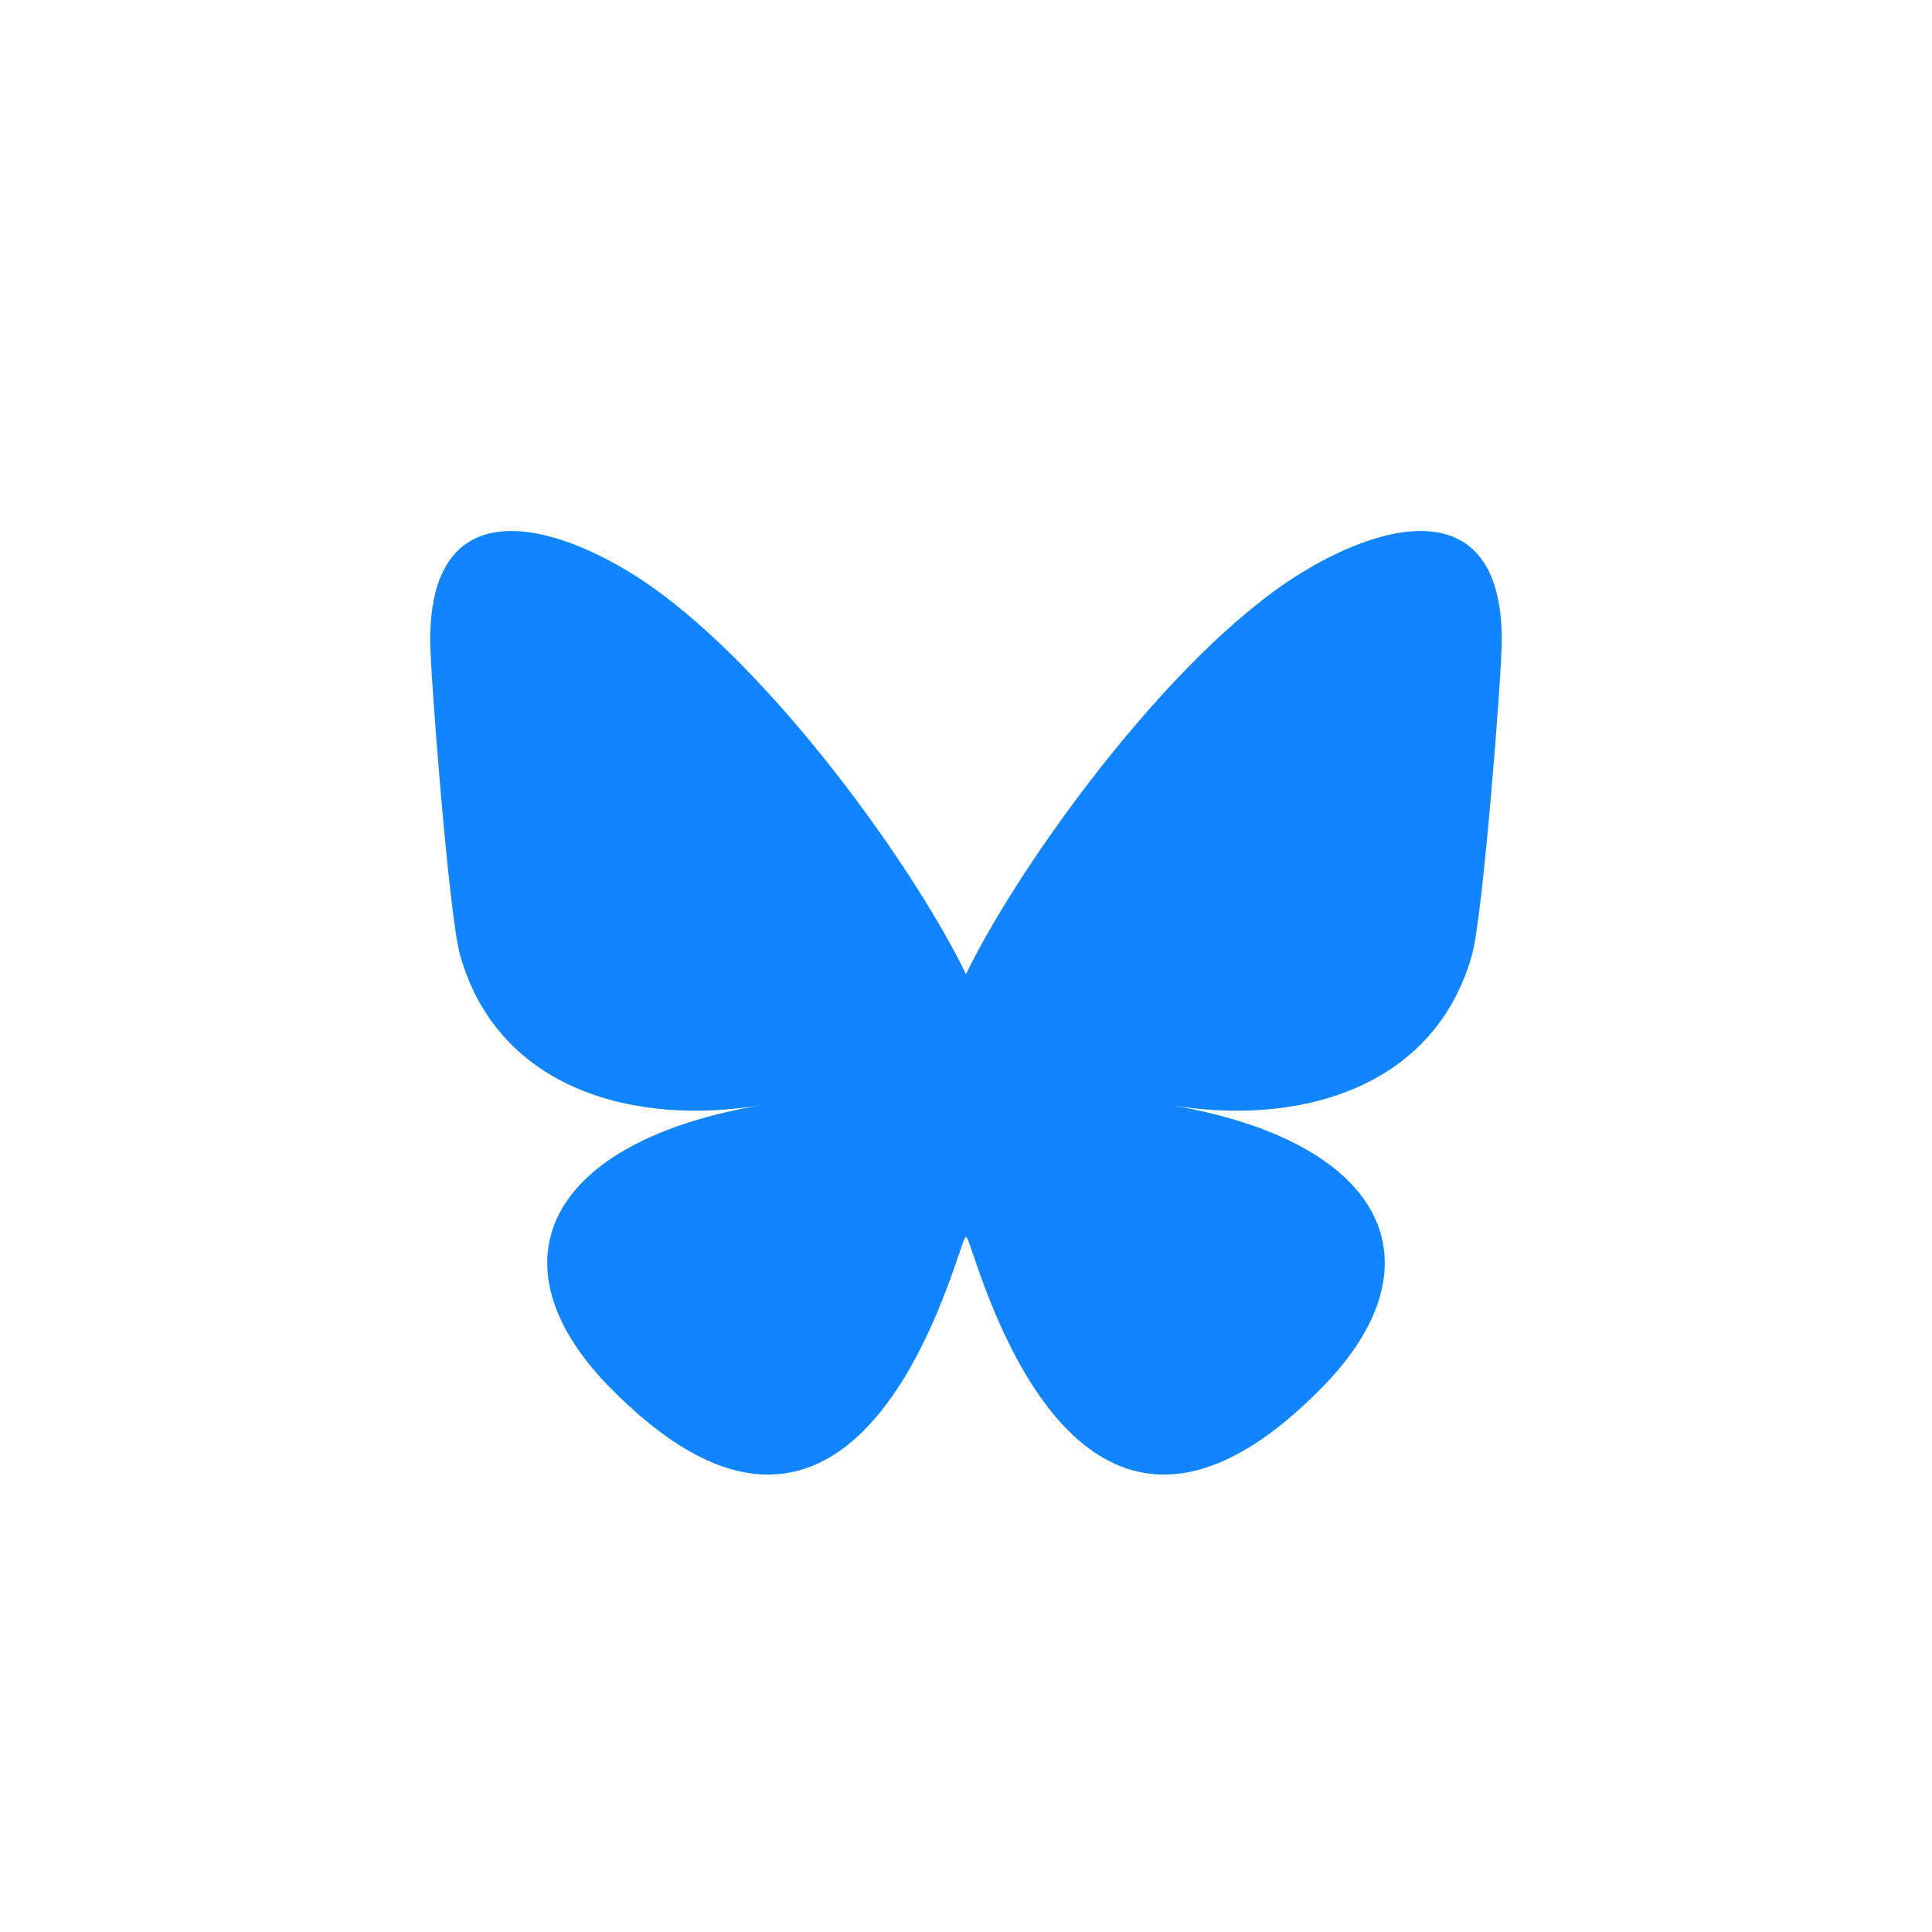
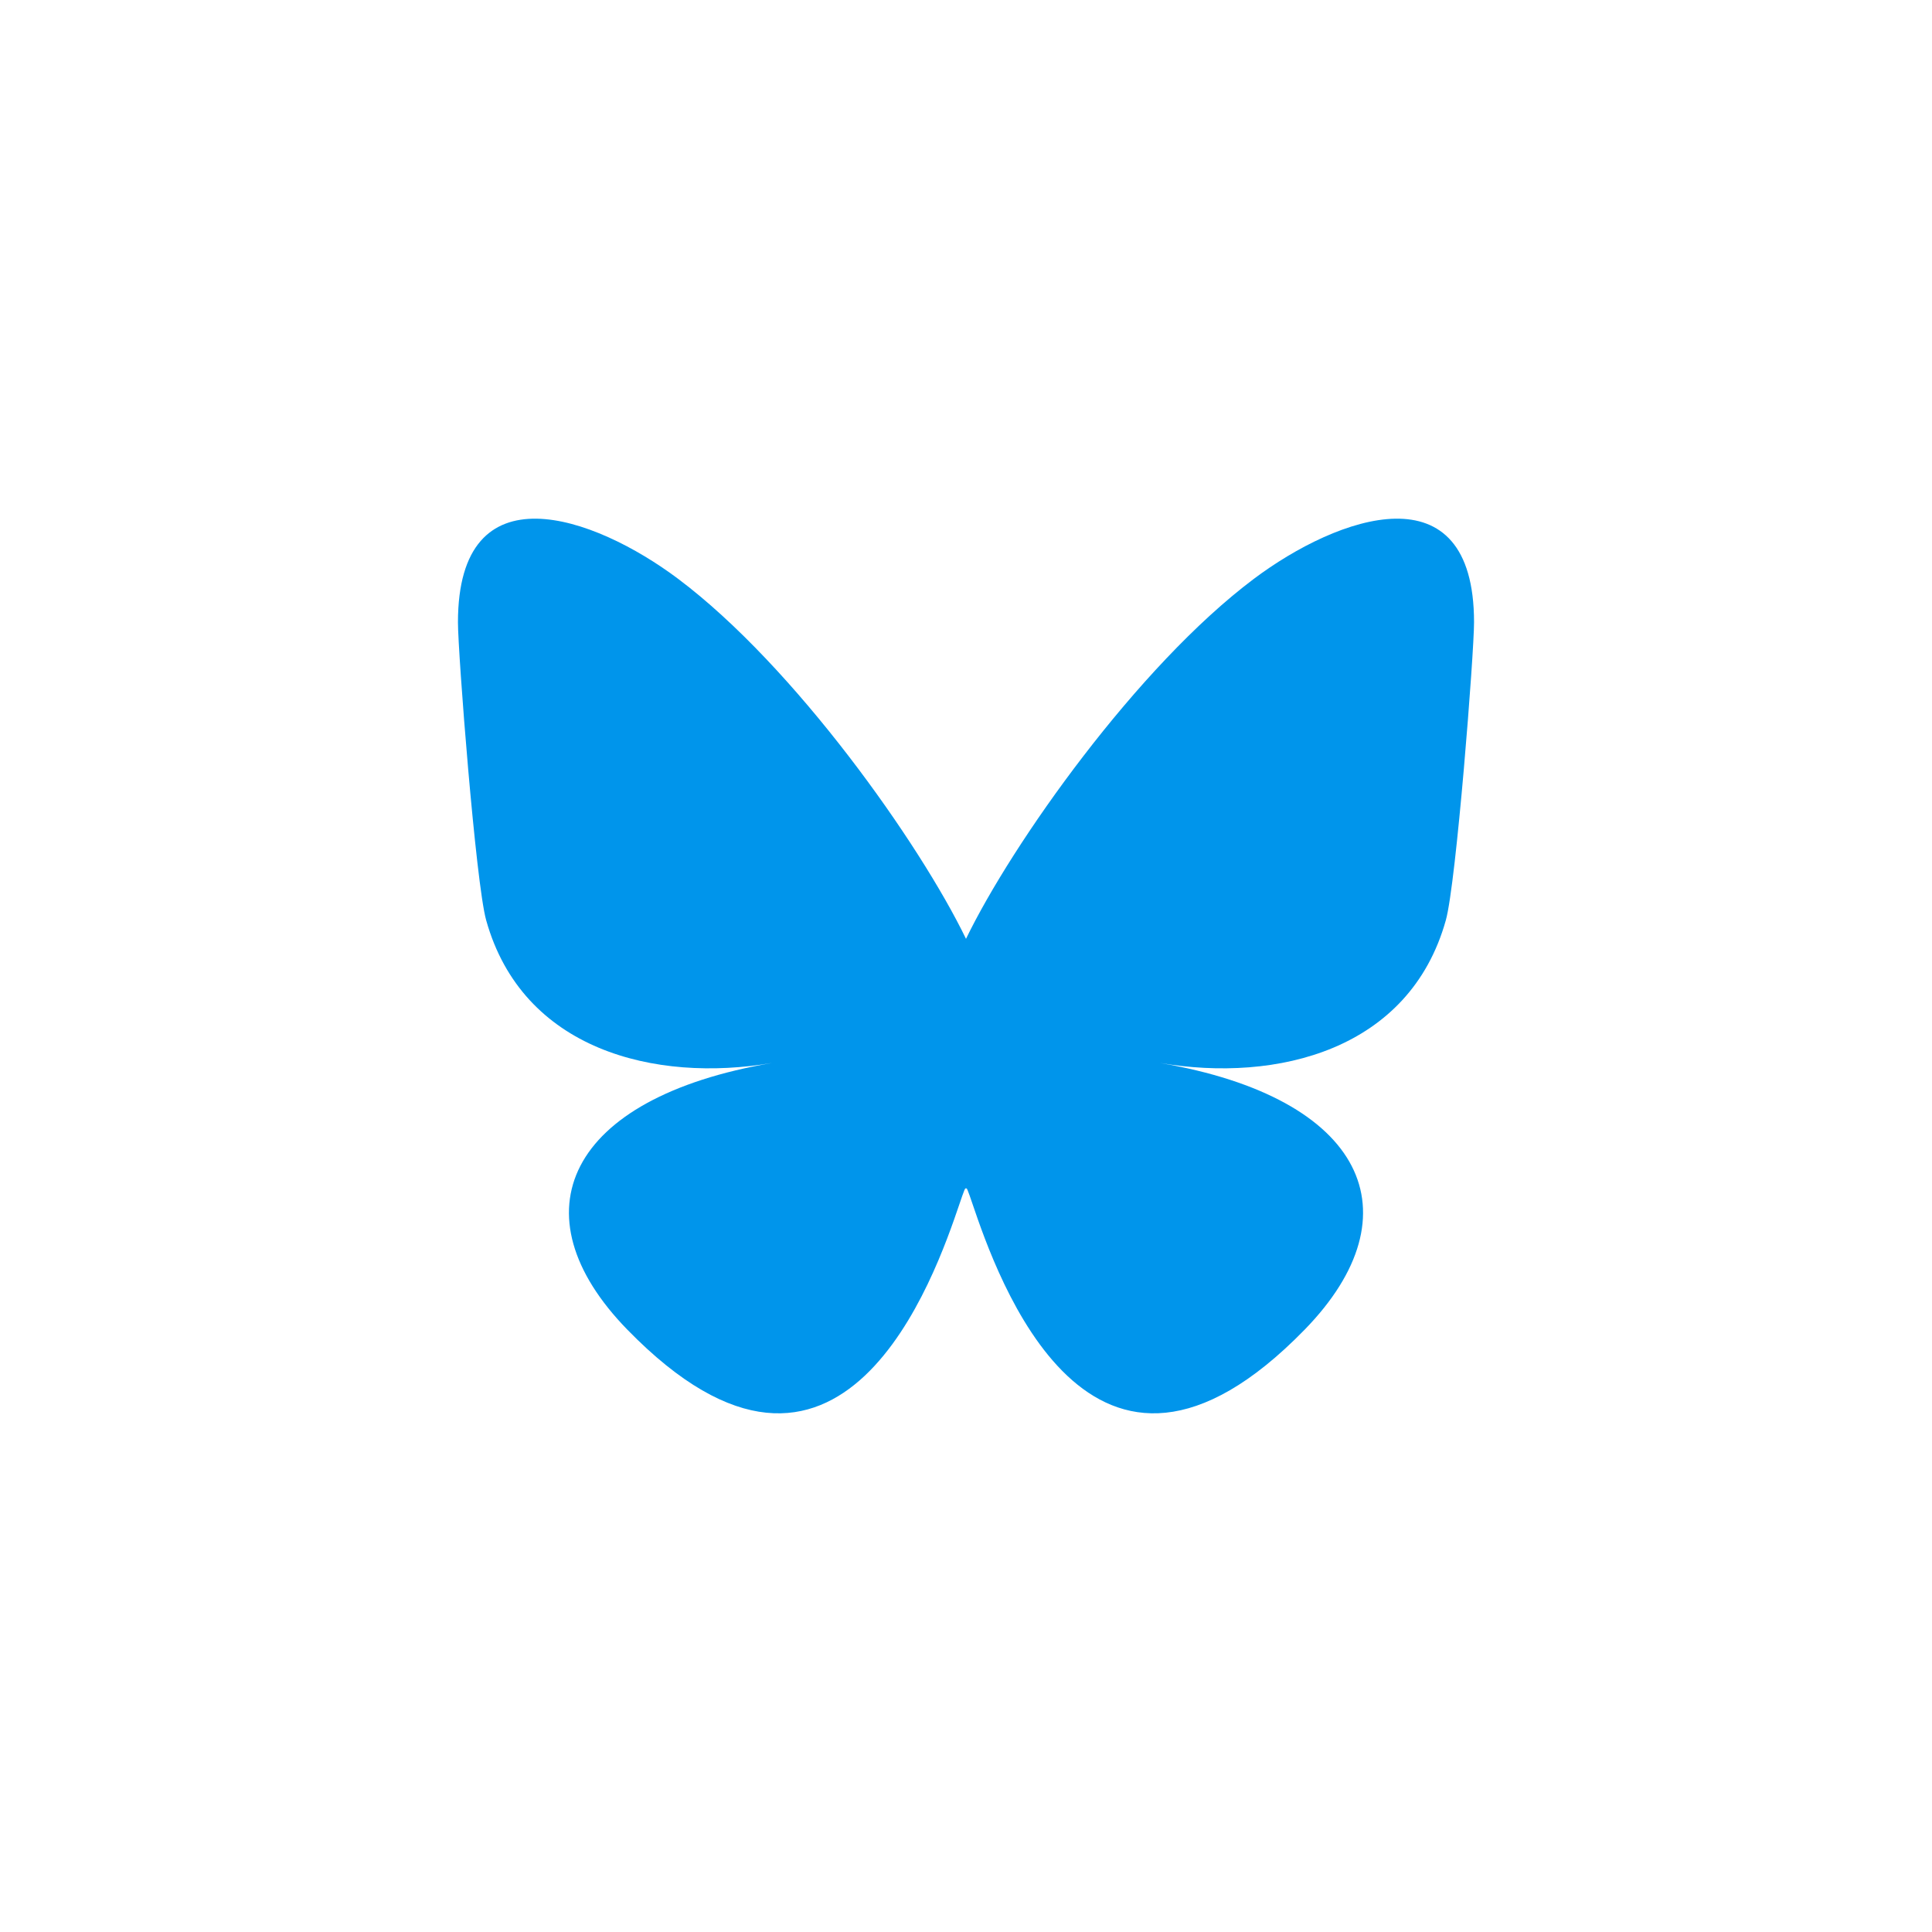
- <svg xmlns="http://www.w3.org/2000/svg" viewBox="0 0 1024 1024" fill="none">
-   <path d="M351.121 315.106C416.241 363.994 486.281 463.123 512 516.315C537.719 463.123 607.759 363.994 672.879 315.106C719.866 279.83 796 252.536 796 339.388C796 356.734 786.055 485.101 780.222 505.943C759.947 578.396 686.067 596.876 620.347 585.691C735.222 605.242 764.444 670.002 701.333 734.762C581.473 857.754 529.061 703.903 515.631 664.481C513.169 657.254 512.017 653.873 512 656.748C511.983 653.873 510.831 657.254 508.369 664.481C494.939 703.903 442.527 857.754 322.667 734.762C259.556 670.002 288.778 605.242 403.653 585.691C337.933 596.876 264.053 578.396 243.778 505.943C237.945 485.101 228 356.734 228 339.388C228 252.536 304.134 279.83 351.121 315.106Z" fill="#1185FE" />
+ <svg xmlns="http://www.w3.org/2000/svg" version="1.1" width="1080" height="1080" viewBox="0 0 1080 1080" xml:space="preserve">
+   <defs>
+ </defs>
+   <g transform="matrix(1 0 0 1 540 540)" id="33cb1b13-c17d-43c3-9c07-50ba139c5dce">
+     <rect style="stroke: none; stroke-width: 1; stroke-dasharray: none; stroke-linecap: butt; stroke-dashoffset: 0; stroke-linejoin: miter; stroke-miterlimit: 4; fill: rgb(255,255,255); fill-rule: nonzero; opacity: 1; visibility: hidden;" vector-effect="non-scaling-stroke" x="-540" y="-540" rx="0" ry="0" width="1080" height="1080" />
+   </g>
+   <g transform="matrix(1 0 0 1 540 540)" id="8a3c4ce7-2c43-4230-8002-fbc75484eb79">
+ </g>
+   <g transform="matrix(1 0 0 1 540 540)" id="5db52265-b95c-42ab-8588-d0a27676f977">
+     <path style="stroke: rgb(0,0,0); stroke-width: 0; stroke-dasharray: none; stroke-linecap: butt; stroke-dashoffset: 0; stroke-linejoin: miter; stroke-miterlimit: 4; fill: rgb(0,149,235); fill-rule: nonzero; opacity: 1;" vector-effect="non-scaling-stroke" transform=" translate(-512, -531.5)" d="M 351.121 315.106 C 416.241 363.994 486.281 463.123 512 516.315 C 537.719 463.123 607.759 363.994 672.879 315.106 C 719.866 279.83 796 252.536 796 339.388 C 796 356.734 786.055 485.101 780.222 505.943 C 759.947 578.396 686.067 596.876 620.347 585.691 C 735.222 605.242 764.444 670.002 701.333 734.762 C 581.473 857.754 529.061 703.903 515.631 664.481 C 513.169 657.254 512.017 653.873 512 656.748 C 511.983 653.873 510.831 657.254 508.369 664.481 C 494.939 703.903 442.527 857.754 322.667 734.762 C 259.556 670.002 288.778 605.242 403.653 585.691 C 337.933 596.876 264.053 578.396 243.778 505.943 C 237.945 485.101 228 356.734 228 339.388 C 228 252.536 304.134 279.83 351.121 315.106 Z" stroke-linecap="round" />
+   </g>
+   <g transform="matrix(NaN NaN NaN NaN 0 0)">
+     <g style="">
+ </g>
+   </g>
</svg>
